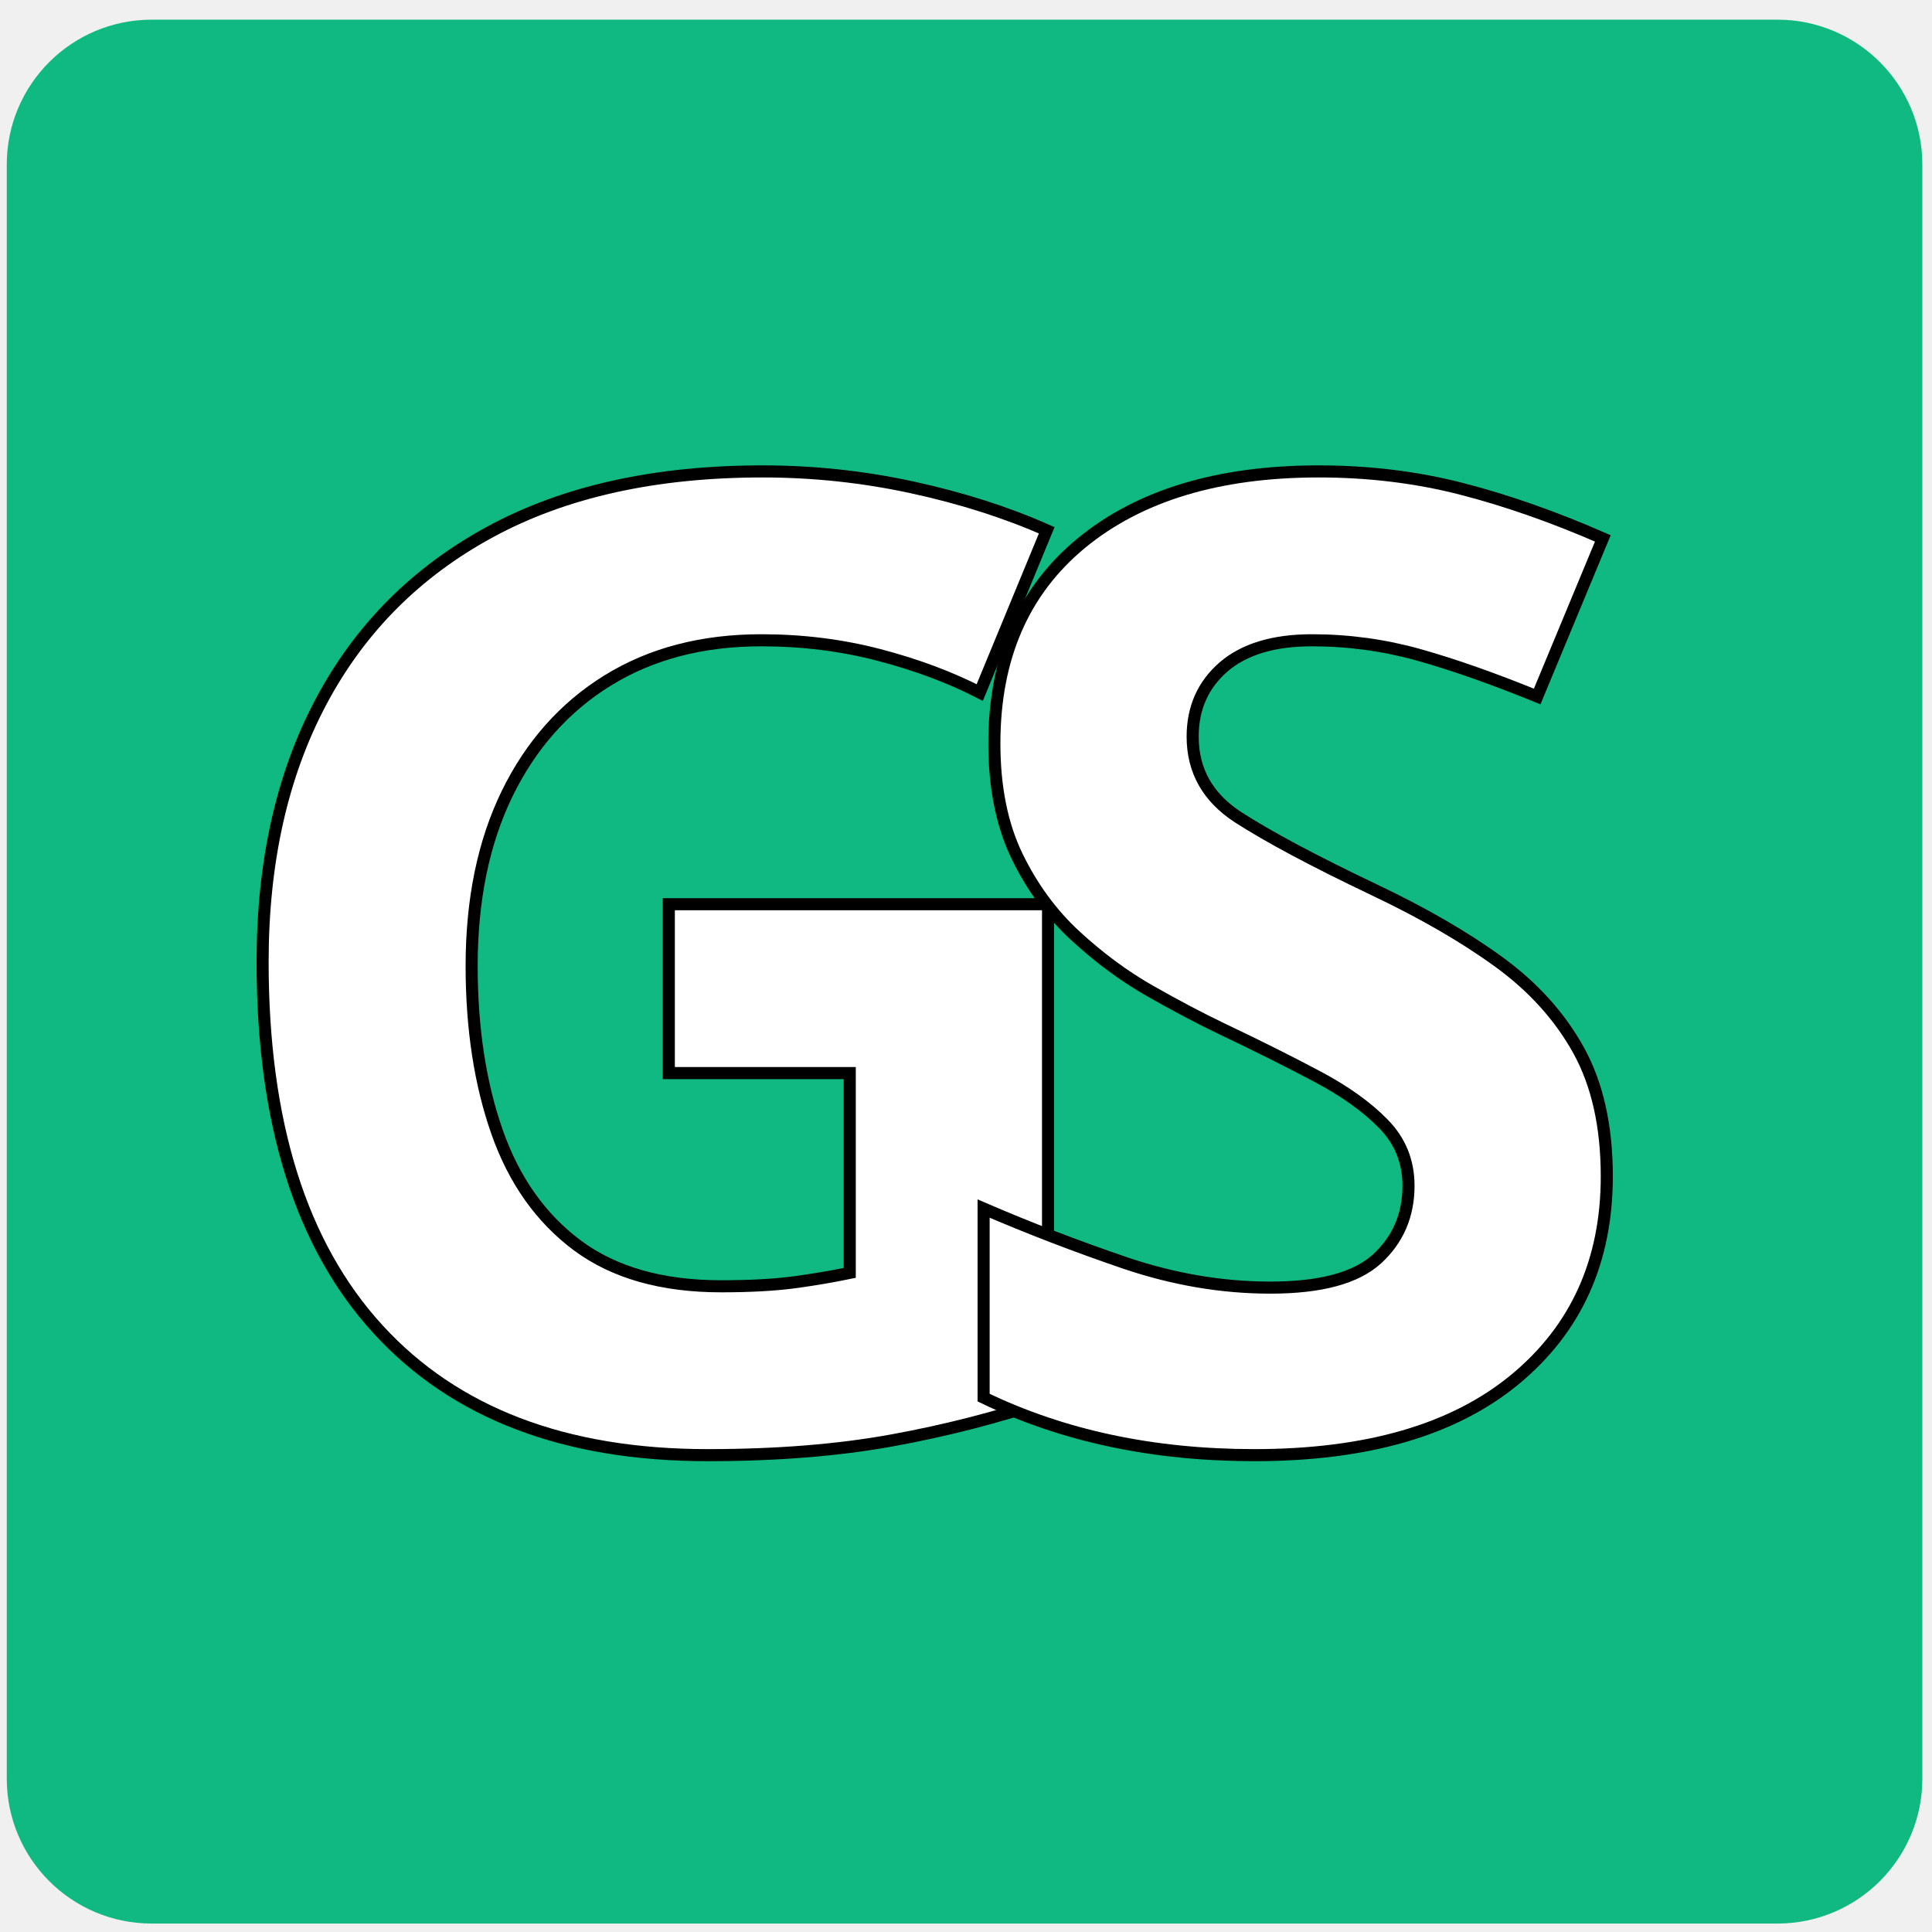
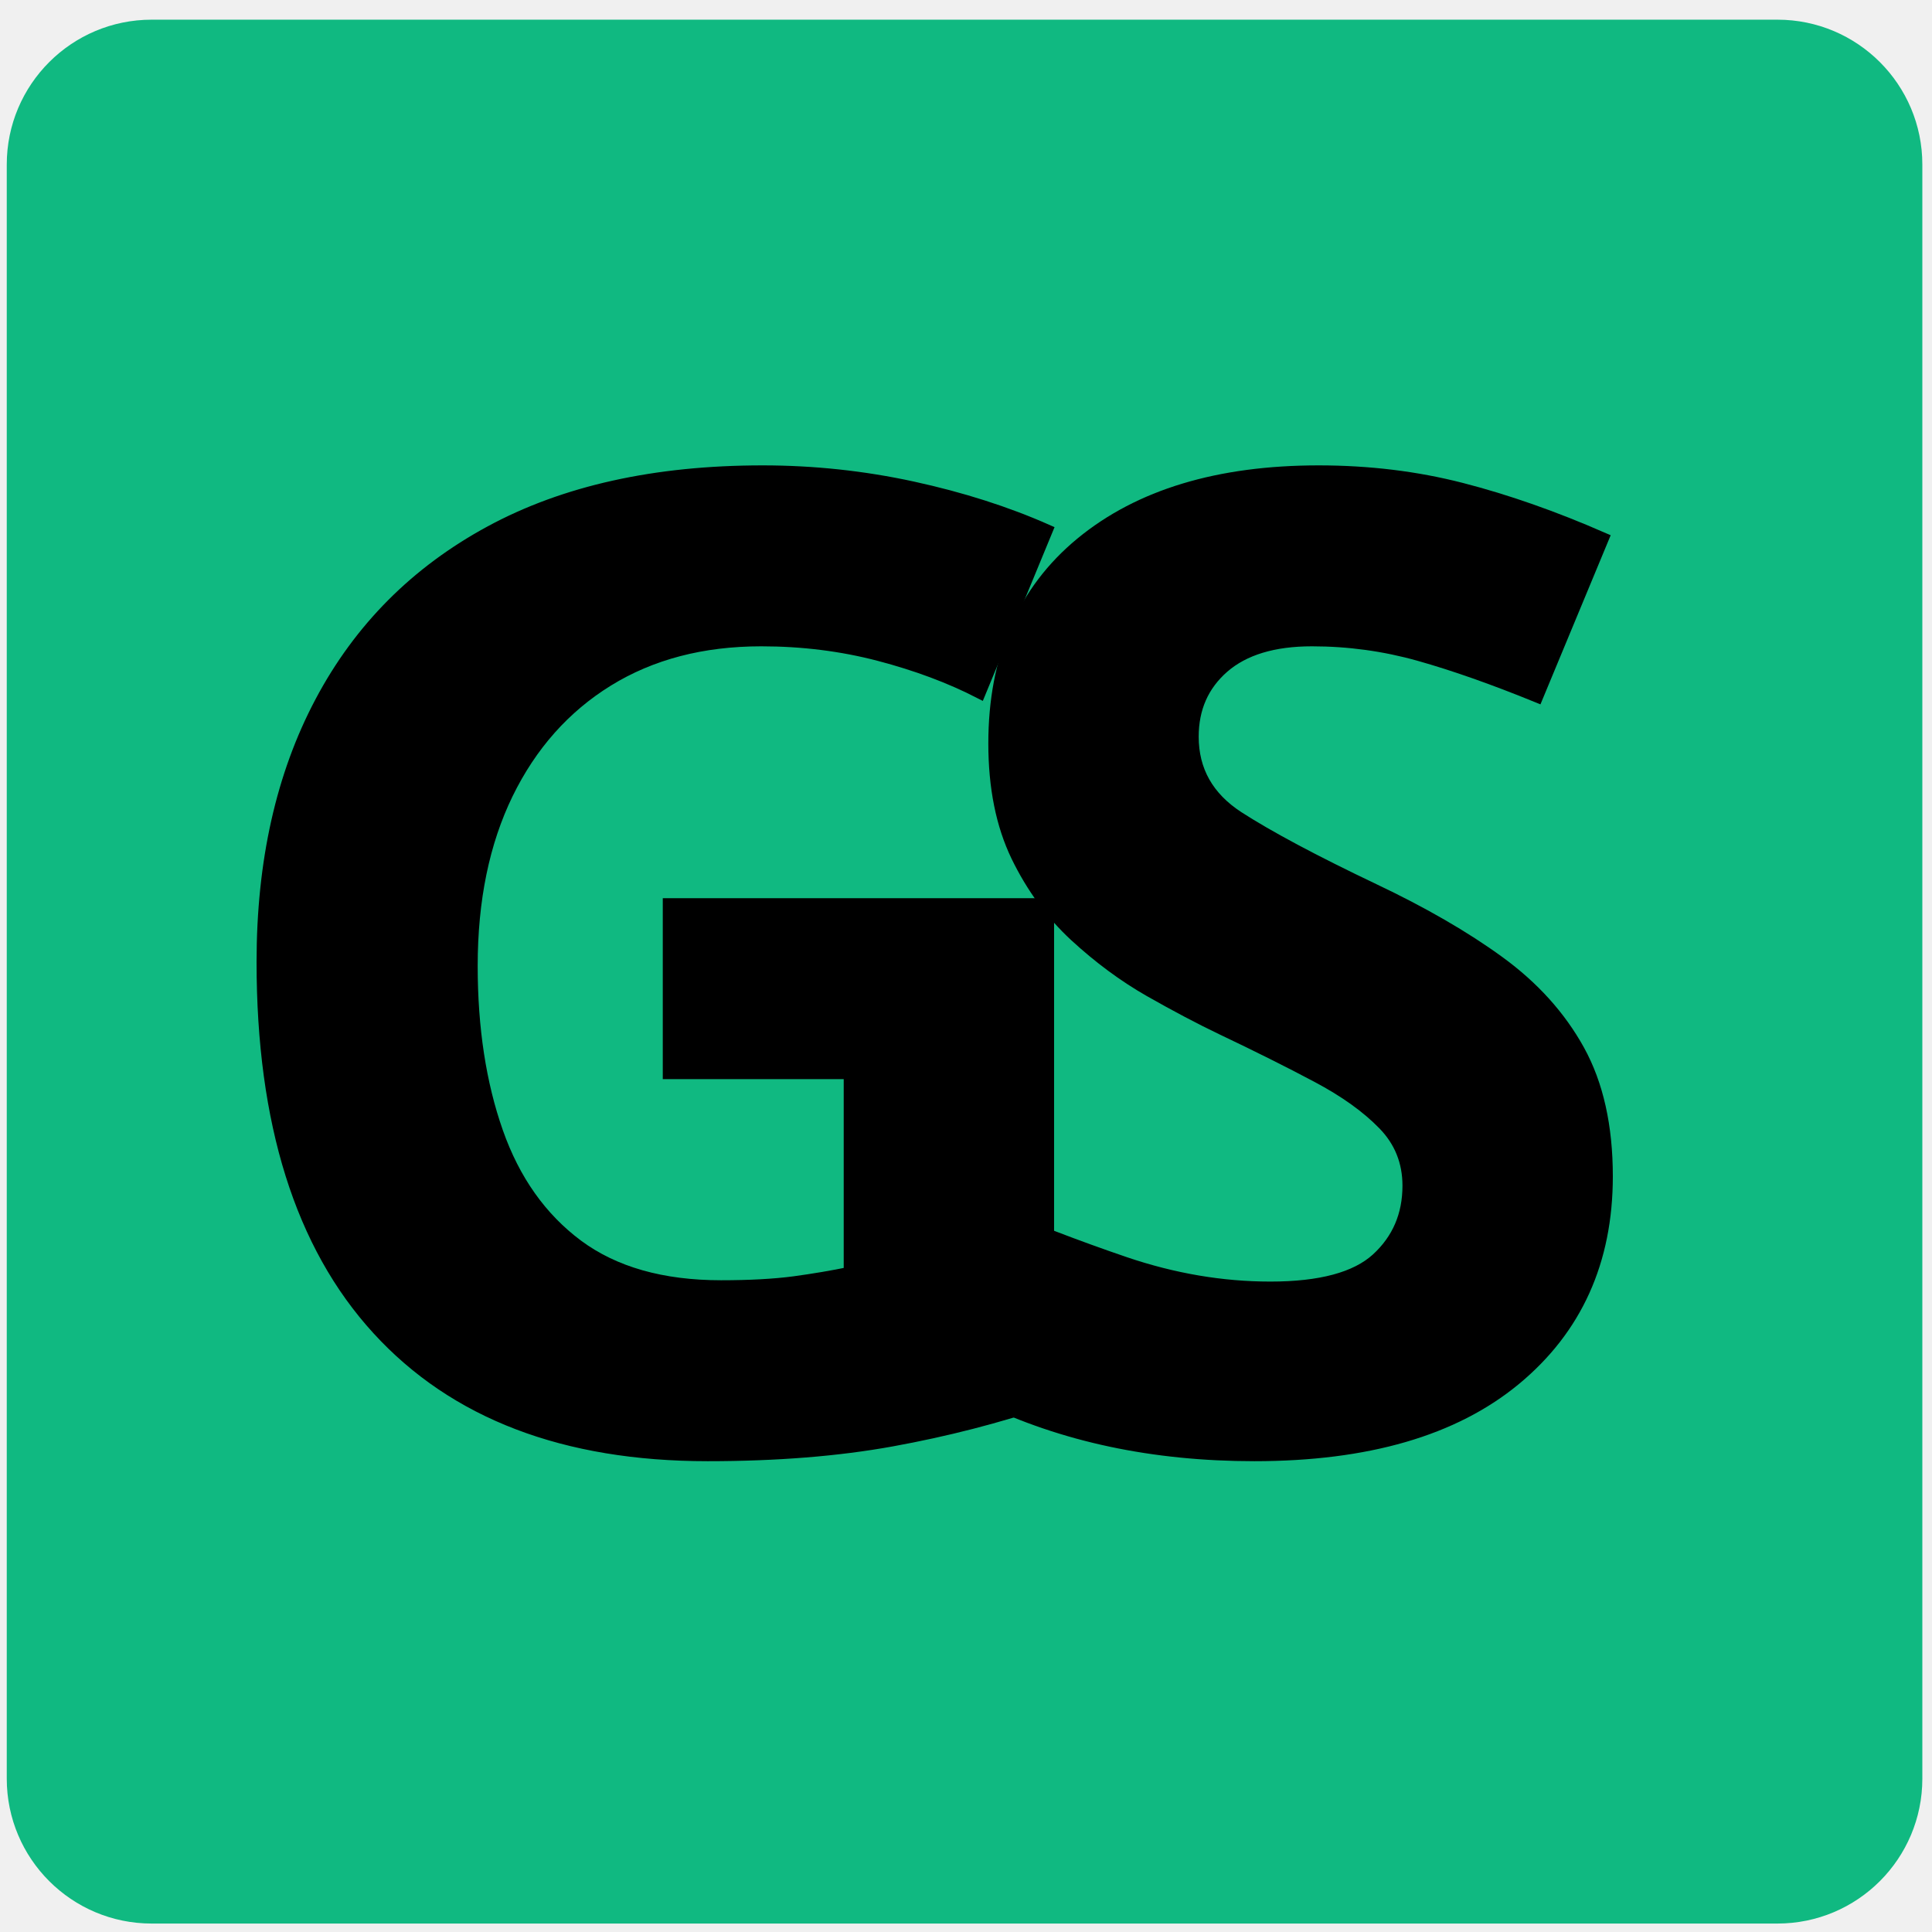
<svg xmlns="http://www.w3.org/2000/svg" id="Layer_1" data-name="Layer 1" viewBox="0 0 160 160">
  <defs>
    <style>
      .cls-1 {
        letter-spacing: -.1em;
      }

      .cls-2 {
-         fill: #10b981;
-       }
- 
-       .cls-3 {
-         letter-spacing: -.08em;
-       }
- 
-       .cls-4 {
-         fill: #fff;
        font-family: Bahnschrift-Bold, Bahnschrift;
        font-size: 111px;
        font-variation-settings: 'wght' 700, 'wdth' 100;
        font-weight: 700;
        stroke: #000;
        stroke-miterlimit: 10;
      }
+ 
+       .cls-3 {
+         fill: #10b981;
+       }
+ 
+       .cls-4 {
+         letter-spacing: -.08em;
+       }
    </style>
  </defs>
-   <rect class="cls-2" x=".56" y="1.63" width="158.64" height="157.67" rx="12" ry="12" />
-   <text class="cls-4" transform="translate(15.31 119.4)">
+   <rect class="cls-3" x=".56" y="1.63" width="158.64" height="157.67" rx="12" ry="12" />
+   <text class="cls-2" transform="translate(15.31 119.4)">
    <tspan class="cls-1" x="0" y="0">G</tspan>
-     <tspan class="cls-3" x="61.04" y="0">S</tspan>
+     <tspan class="cls-4" x="61.04" y="0">S</tspan>
  </text>
</svg>
